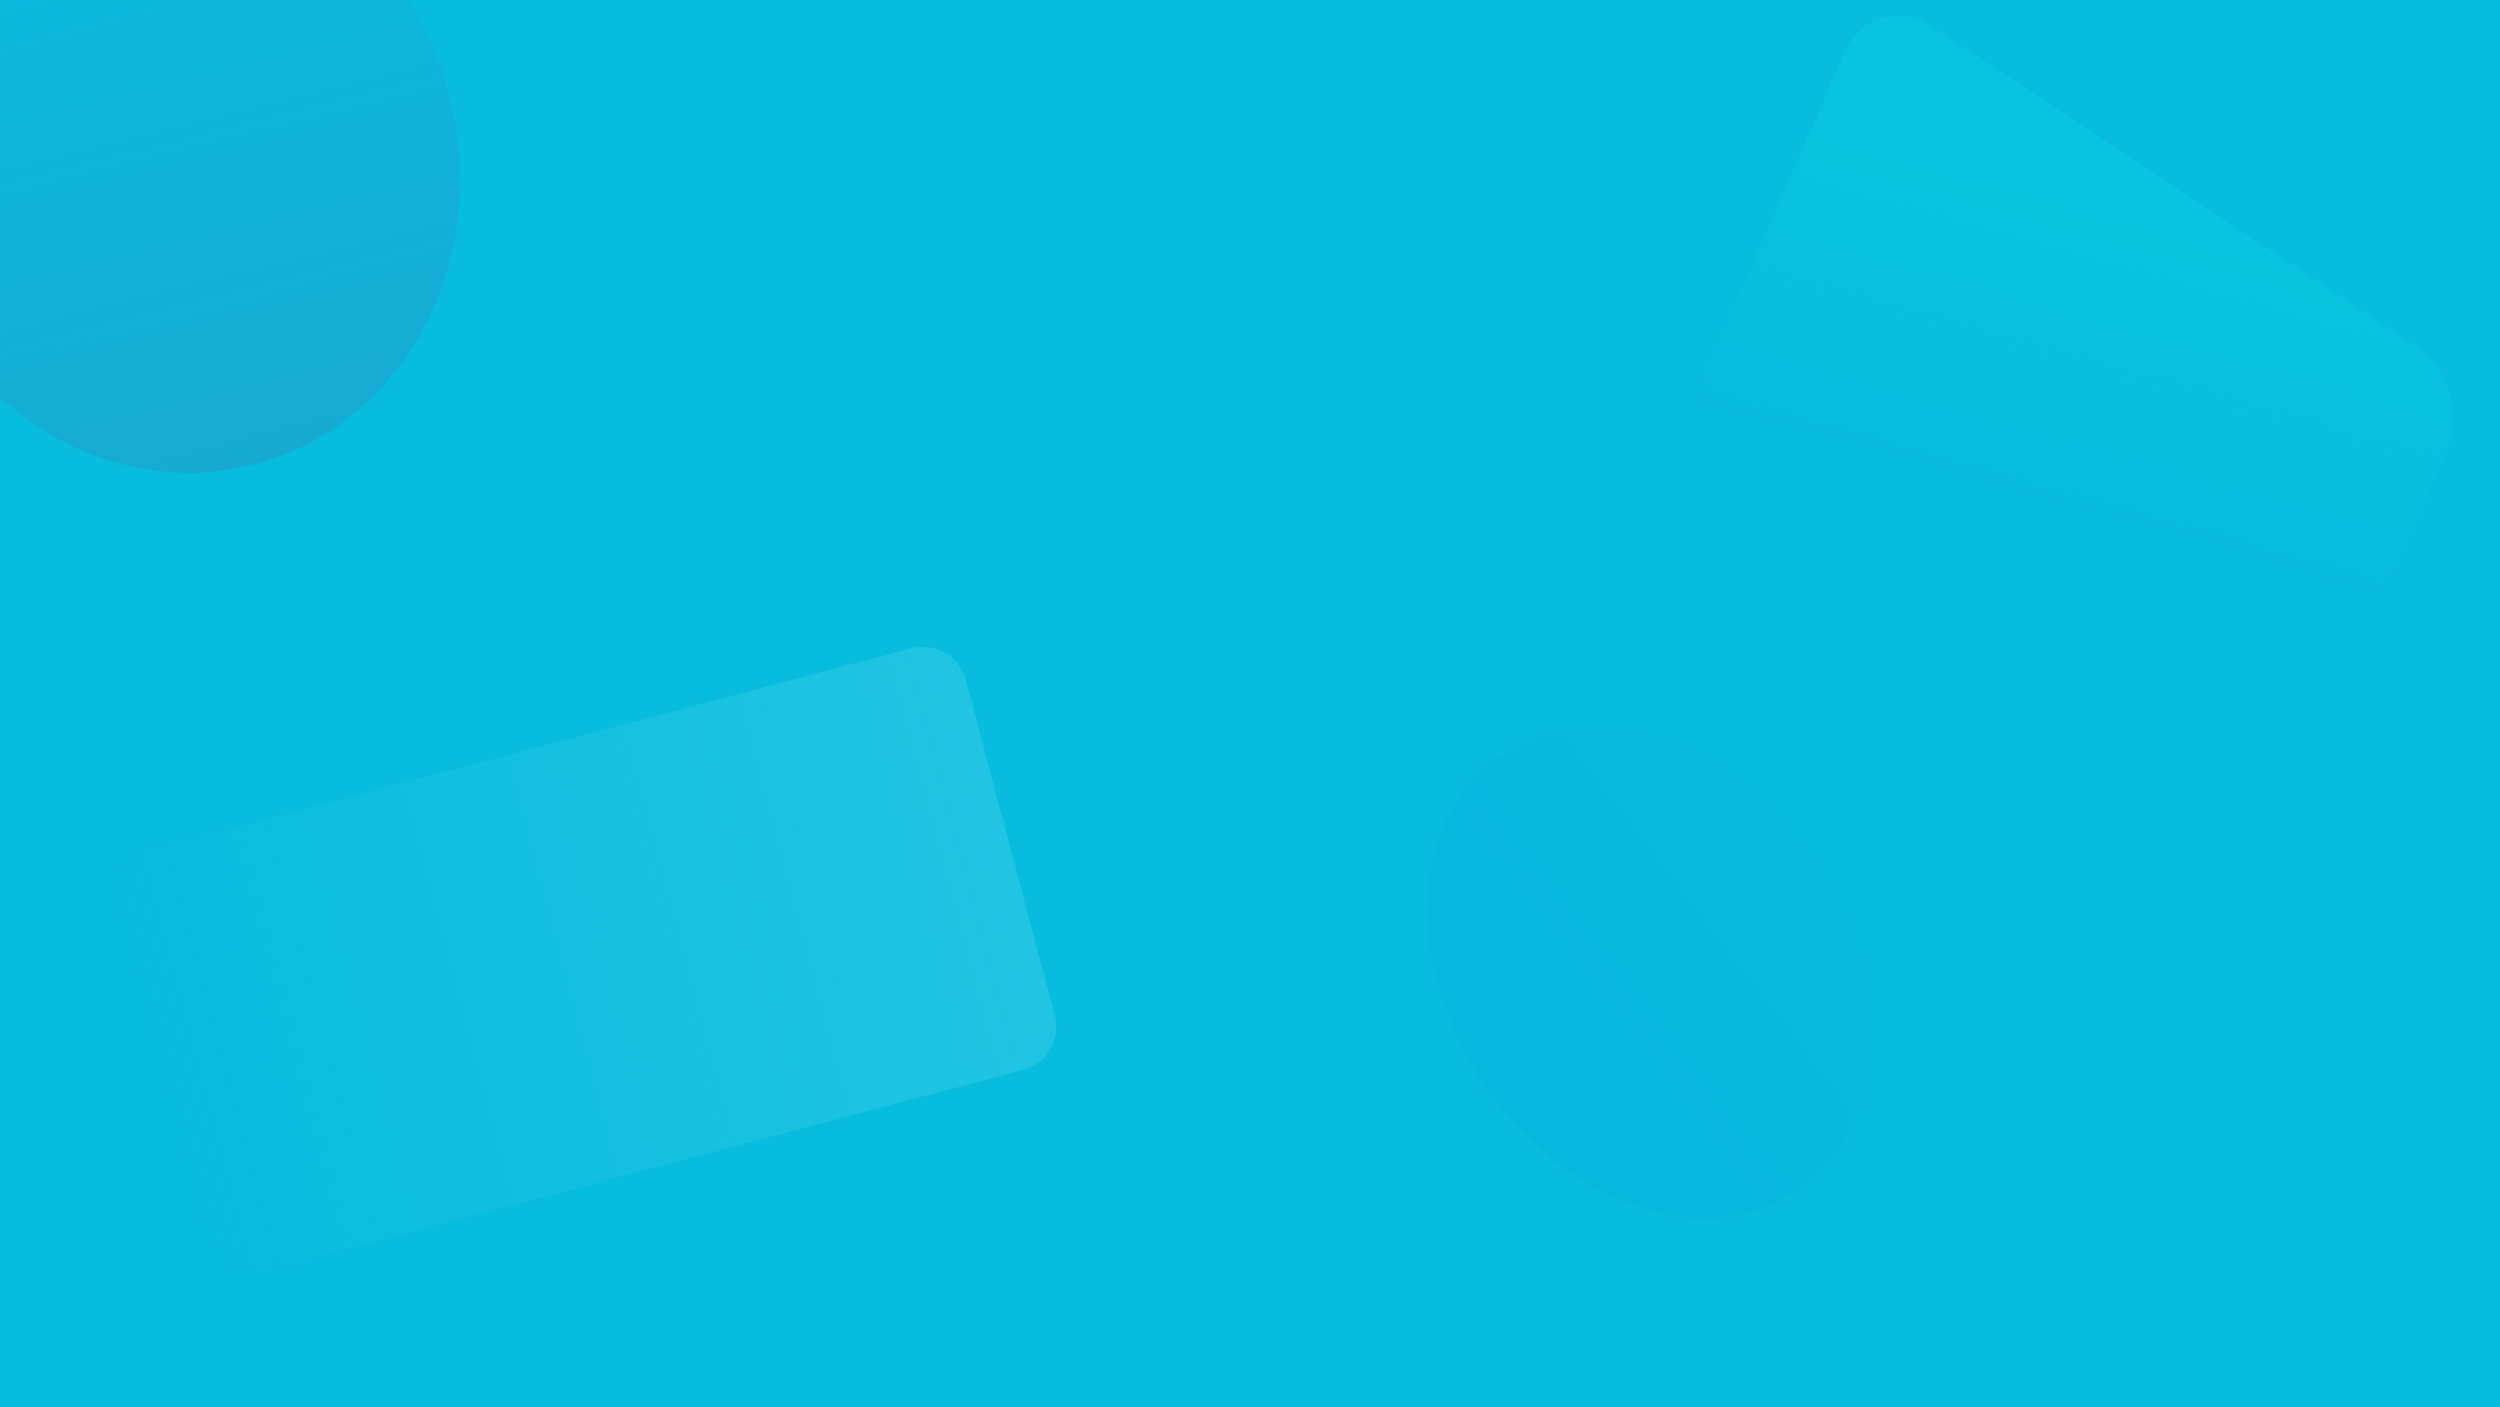
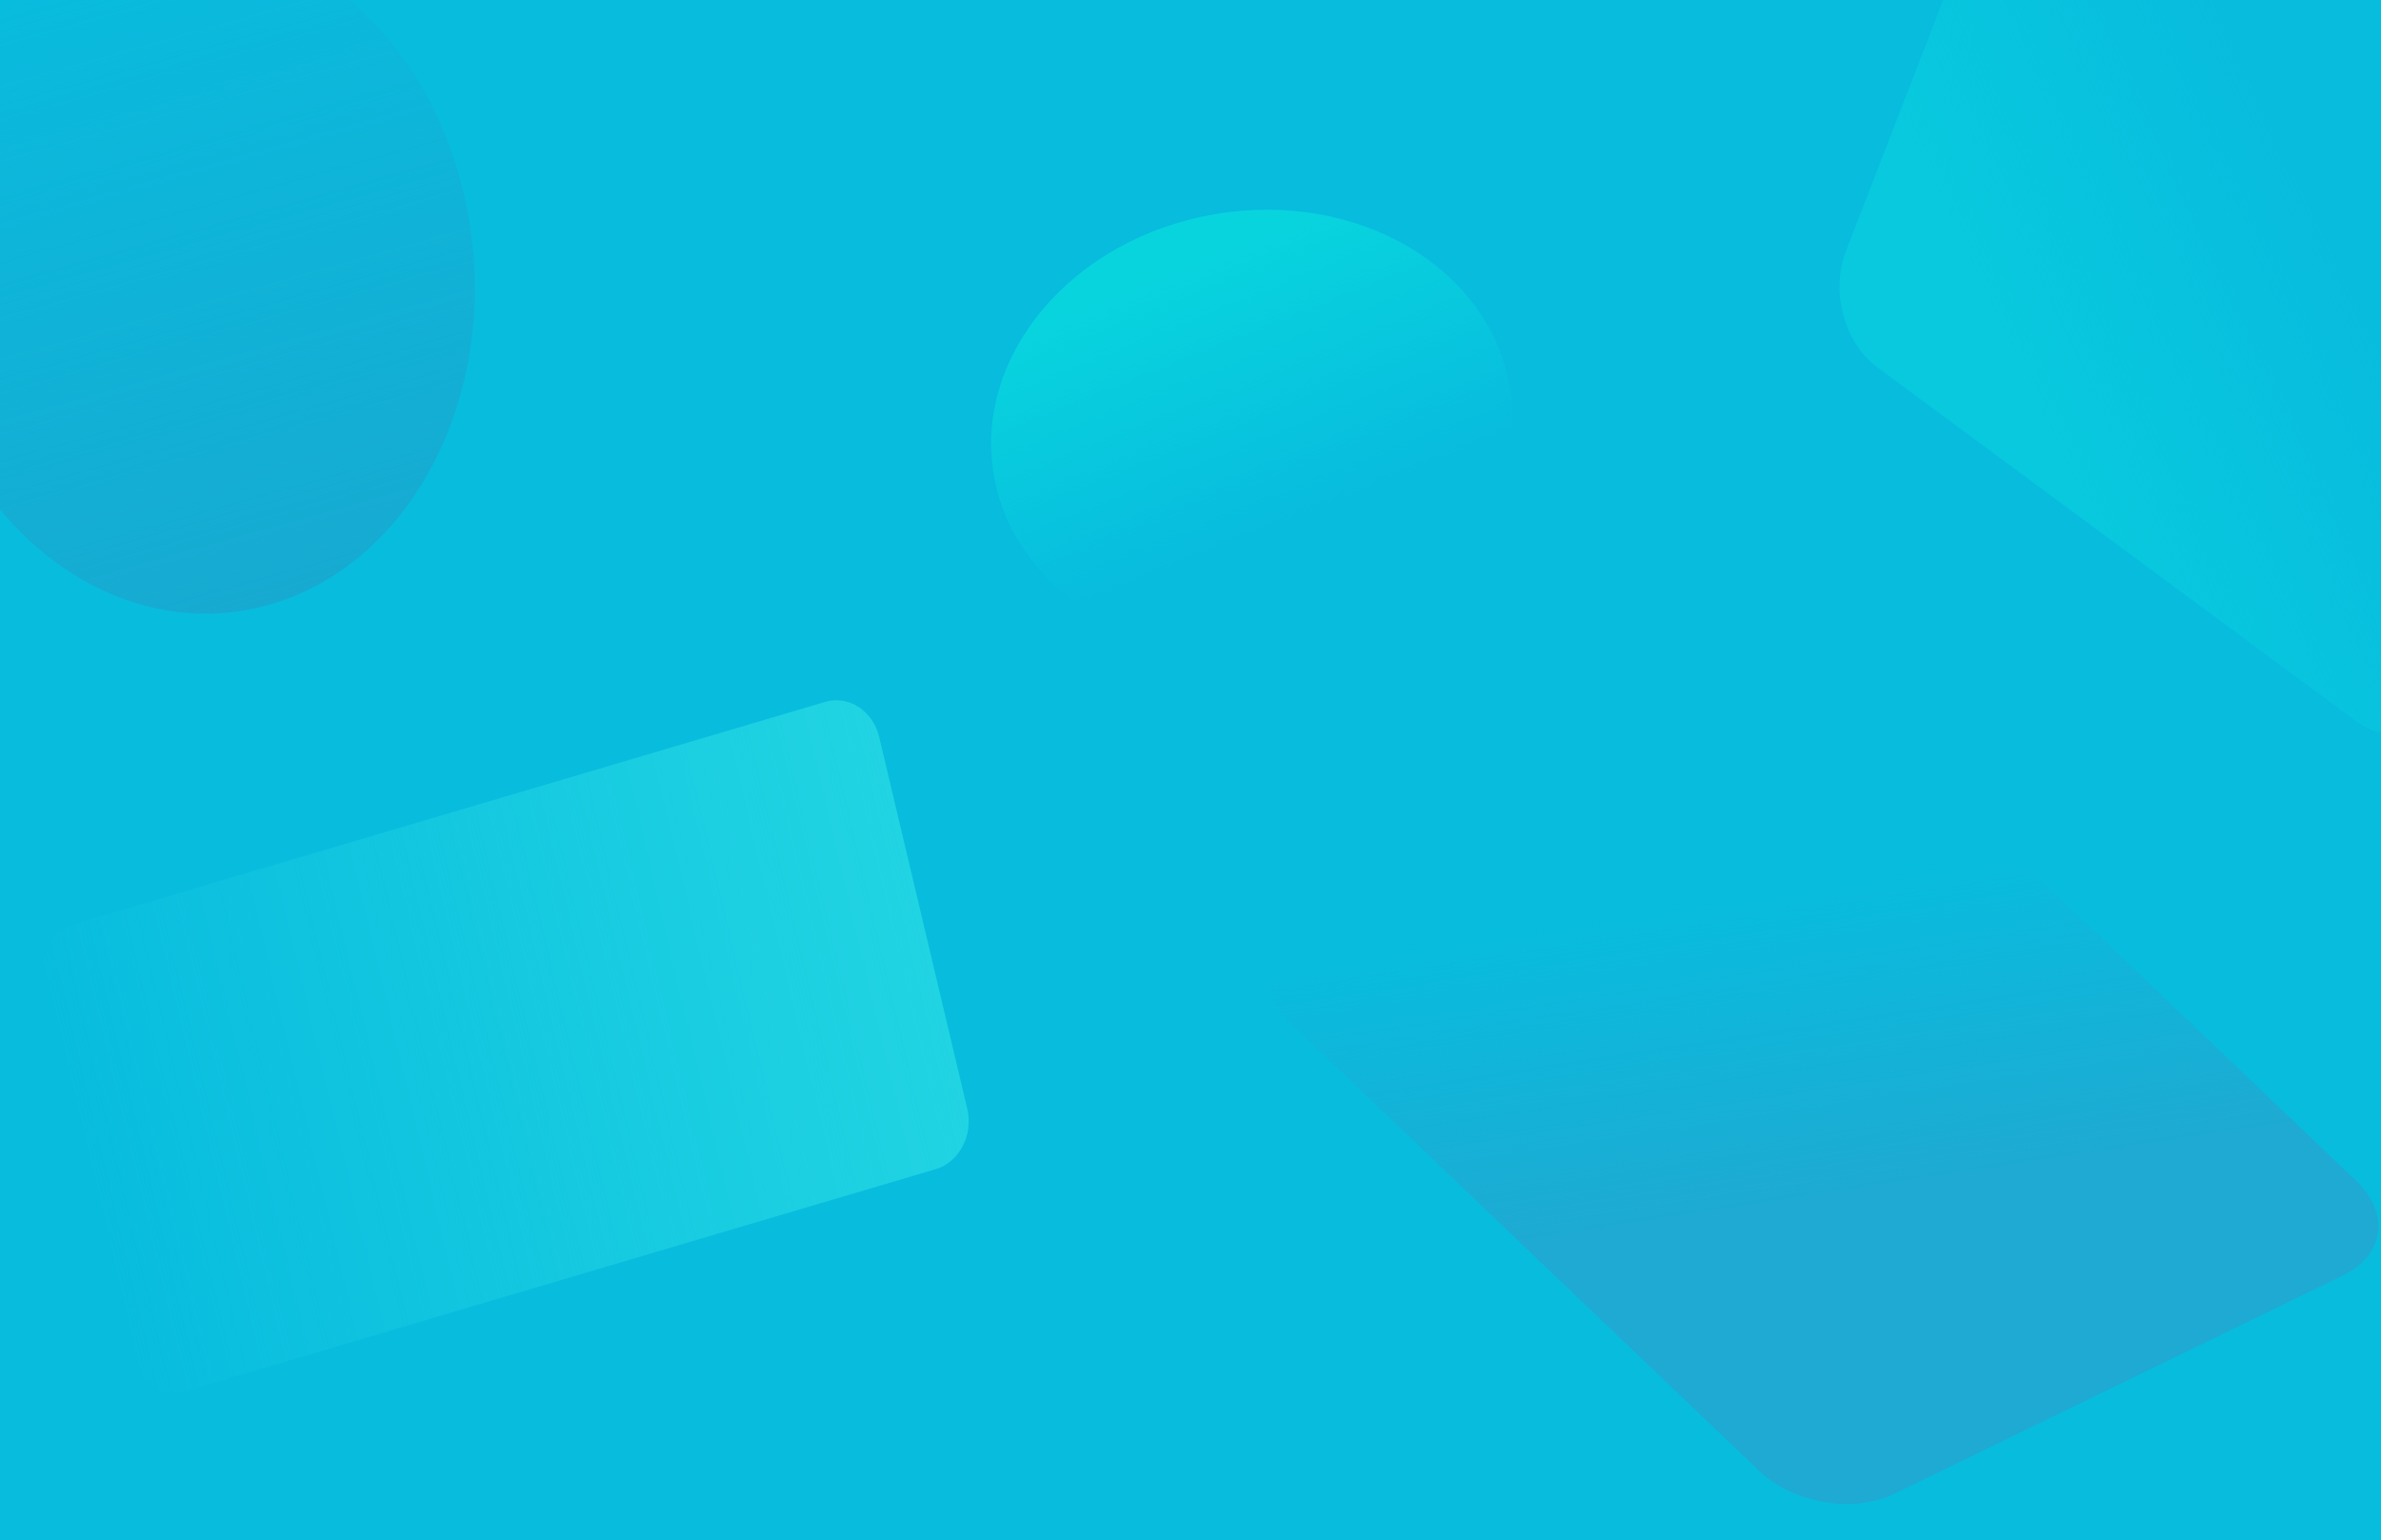
- <svg xmlns="http://www.w3.org/2000/svg" xmlns:xlink="http://www.w3.org/1999/xlink" width="3840" height="2160" viewBox="0 0 3840 2160" version="1.1" id="svg5">
-   <defs id="defs2">
-     <linearGradient id="linearGradient10710">
-       <stop style="stop-color:#17aad1;stop-opacity:1;" offset="0" id="stop10706" />
-       <stop style="stop-color:#17aad1;stop-opacity:0;" offset="1" id="stop10708" />
+ <svg xmlns="http://www.w3.org/2000/svg" width="1728" height="1117" viewBox="0 0 1728 1117" fill="none">
+   <path d="M1754.35 -15.146H-62.63V1123.72H1754.35V-15.146Z" fill="#08BCDE" />
+   <path d="M1870.07 110.806L1522 -146.398C1498.41 -163.834 1470.16 -154.452 1458.92 -125.442L1339.67 182.215C1328.43 211.225 1338.44 248.877 1362.04 266.313L1710.1 523.518C1733.7 540.954 1761.94 531.571 1773.18 502.562L1892.43 194.904C1903.67 165.894 1893.66 128.242 1870.07 110.806Z" fill="url(#paint0_linear_506_23)" />
+   <path d="M337.334 143.728C307.578 11.002 195.439 -71.943 86.864 -41.536C-21.71 -11.129 -85.605 121.116 -55.848 253.841C-26.092 386.566 86.047 469.512 194.622 439.105C303.196 408.698 367.091 276.453 337.334 143.728Z" fill="url(#paint1_linear_506_23)" />
+   <path d="M721.251 344.592C735.973 431.528 831.739 487.783 935.15 470.24C1038.56 452.697 1110.46 368 1095.73 281.064C1081.01 194.128 985.245 137.874 881.835 155.416C778.424 172.959 706.528 257.656 721.251 344.592Z" fill="url(#paint2_linear_506_23)" />
+   <path d="M134.525 1009.7L679.086 848.528C696.272 843.441 706.514 823.747 701.963 804.539L638.102 535.002C633.551 515.794 615.93 504.346 598.744 509.433L54.183 670.603C36.997 675.689 26.755 695.384 31.306 714.592L95.167 984.129C99.718 1003.34 117.339 1014.78 134.525 1009.7Z" fill="url(#paint3_linear_506_23)" />
+   <path d="M1710.03 857.077L1367.52 529.975C1343.04 506.595 1299.26 499.29 1269.73 513.658L943.647 672.357C914.124 686.725 910.036 717.326 934.517 740.705L1277.03 1067.81C1301.51 1091.19 1345.29 1098.49 1374.82 1084.12L1700.9 925.425C1730.43 911.057 1734.51 880.456 1710.03 857.077Z" fill="url(#paint4_linear_506_23)" />
+   <defs>
+     <linearGradient id="paint0_linear_506_23" x1="1518.93" y1="379.17" x2="1737.18" y2="275.853" gradientUnits="userSpaceOnUse">
+       <stop stop-color="#08C9DE" />
+       <stop offset="1" stop-color="#08C9DE" stop-opacity="0" />
    </linearGradient>
-     <linearGradient id="linearGradient9730">
-       <stop style="stop-color:#21c4e2;stop-opacity:1;" offset="0" id="stop9726" />
-       <stop style="stop-color:#21c4e2;stop-opacity:0;" offset="1" id="stop9728" />
+     <linearGradient id="paint1_linear_506_23" x1="194.622" y1="439.105" x2="61.968" y2="-34.564" gradientUnits="userSpaceOnUse">
+       <stop stop-color="#17AAD1" />
+       <stop offset="1" stop-color="#17AAD1" stop-opacity="0" />
    </linearGradient>
-     <linearGradient id="linearGradient5056">
-       <stop style="stop-color:#08b7de;stop-opacity:1;" offset="0" id="stop5052" />
-       <stop style="stop-color:#08b7de;stop-opacity:0;" offset="1" id="stop5054" />
+     <linearGradient id="paint2_linear_506_23" x1="818.501" y1="208.899" x2="893.327" y2="394.889" gradientUnits="userSpaceOnUse">
+       <stop stop-color="#08D4DE" />
+       <stop offset="1" stop-color="#08D4DE" stop-opacity="0" />
    </linearGradient>
-     <linearGradient id="linearGradient4744">
-       <stop style="stop-color:#08c4de;stop-opacity:1;" offset="0" id="stop4740" />
-       <stop style="stop-color:#08c4de;stop-opacity:0;" offset="1" id="stop4742" />
+     <linearGradient id="paint3_linear_506_23" x1="670.033" y1="669.771" x2="55.2" y2="815.443" gradientUnits="userSpaceOnUse">
+       <stop stop-color="#21D4E2" />
+       <stop offset="1" stop-color="#21D4E2" stop-opacity="0" />
    </linearGradient>
-     <linearGradient xlink:href="#linearGradient4744" id="linearGradient4746" x1="3589.896" y1="-461.884" x2="3698.267" y2="-65.728" gradientUnits="userSpaceOnUse" gradientTransform="matrix(0.9028225,0,0,1.013935,74.96616,-1103.472)" />
-     <linearGradient xlink:href="#linearGradient5056" id="linearGradient5058" x1="3010.181" y1="545.257" x2="3580.973" y2="503.199" gradientUnits="userSpaceOnUse" gradientTransform="matrix(0.6445987,0,0,3.900354,-866.4335,791.4359)" />
-     <linearGradient xlink:href="#linearGradient9730" id="linearGradient9732" x1="-1166.853" y1="-1655.925" x2="173.008" y2="-1655.925" gradientUnits="userSpaceOnUse" />
-     <linearGradient xlink:href="#linearGradient10710" id="linearGradient10712" x1="-786.937" y1="201.658" x2="159.378" y2="201.658" gradientUnits="userSpaceOnUse" />
+     <linearGradient id="paint4_linear_506_23" x1="1303.25" y1="873.202" x2="1269.15" y2="651.524" gradientUnits="userSpaceOnUse">
+       <stop stop-color="#1EAAD2" />
+       <stop offset="1" stop-color="#1EAAD2" stop-opacity="0" />
+     </linearGradient>
  </defs>
-   <g id="layer1">
-     <rect style="fill:#08bcde;fill-opacity:1;stroke:none;stroke-width:2.5" id="rect992" width="3878.387" height="2175.021" x="-12.017" y="-6.008" />
-     <rect style="fill:url(#linearGradient4746);fill-opacity:1;stroke:none;stroke-width:3.127" id="rect3010" width="1109.304" height="858.982" x="2672.85" y="-1627.815" ry="109.325" transform="matrix(0.8341625,0.5515187,-0.3975043,0.9176003,0,0)" />
-     <ellipse style="fill:url(#linearGradient10712);fill-opacity:1;stroke:none;stroke-width:2.5" id="path4306" cx="-313.779" cy="201.658" rx="473.157" ry="432.601" transform="rotate(-104.0672)" />
-     <ellipse style="fill:url(#linearGradient5058);fill-opacity:1;stroke:none;stroke-width:3.964" id="path4874" cx="1135.893" cy="2754.09" rx="305.965" ry="404.248" transform="matrix(0.7789761,-0.6270536,0.598268,0.8012961,0,0)" />
-     <rect style="fill:url(#linearGradient9732);fill-opacity:1;stroke:none;stroke-width:3.451" id="rect5162" width="1339.861" height="669.93" x="-1166.853" y="-1990.89" ry="68.711" transform="rotate(165.1681)" />
-   </g>
-   <g id="layer2" />
</svg>
